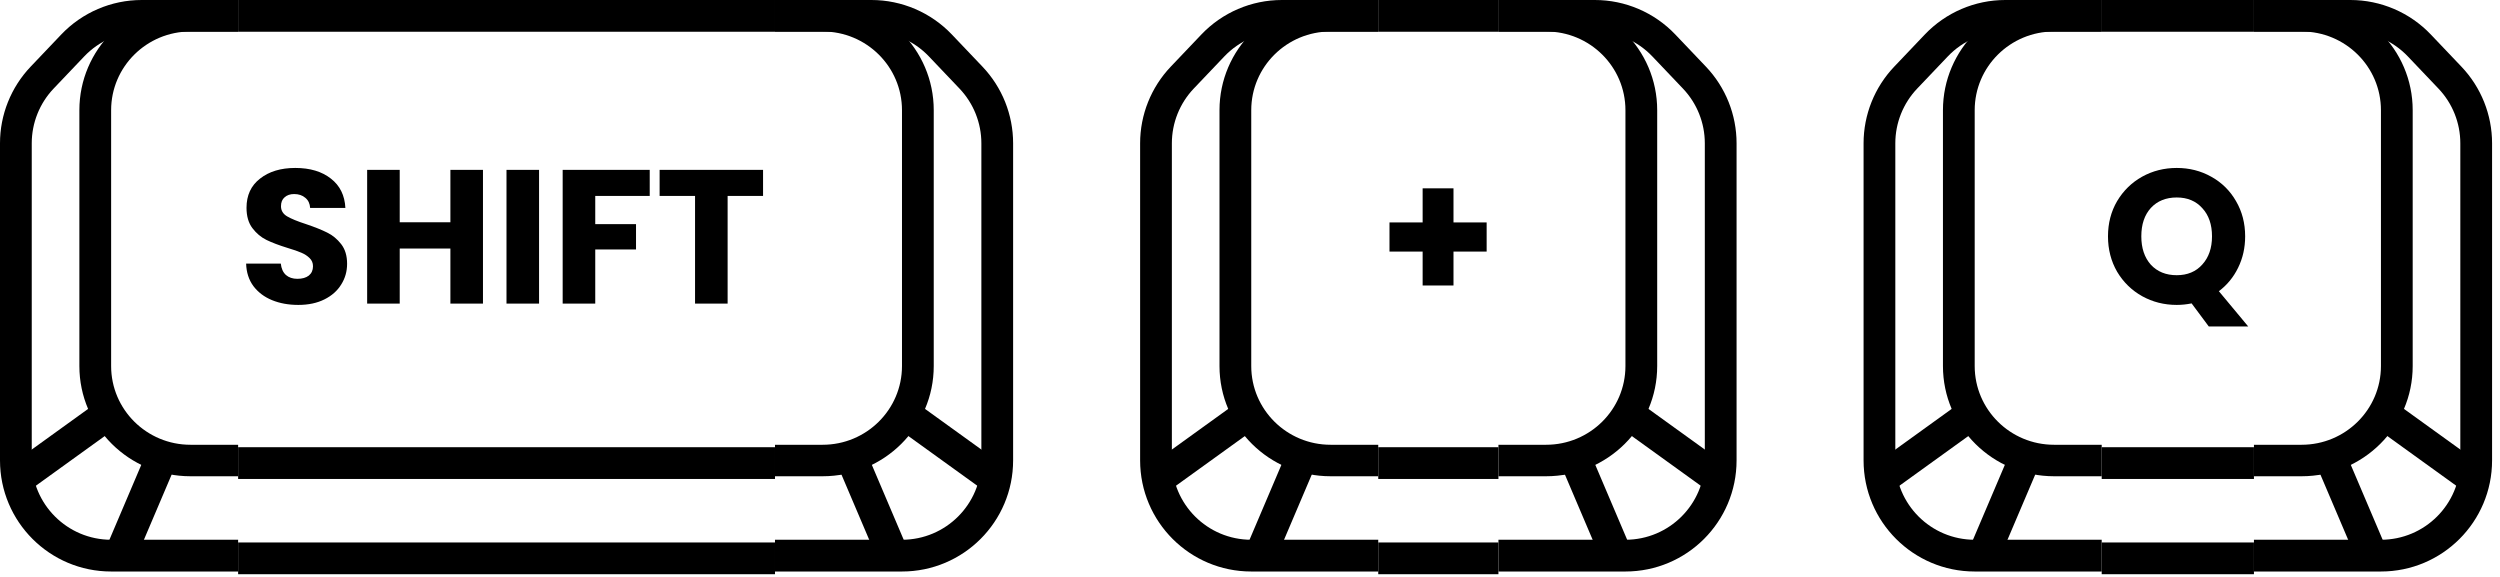
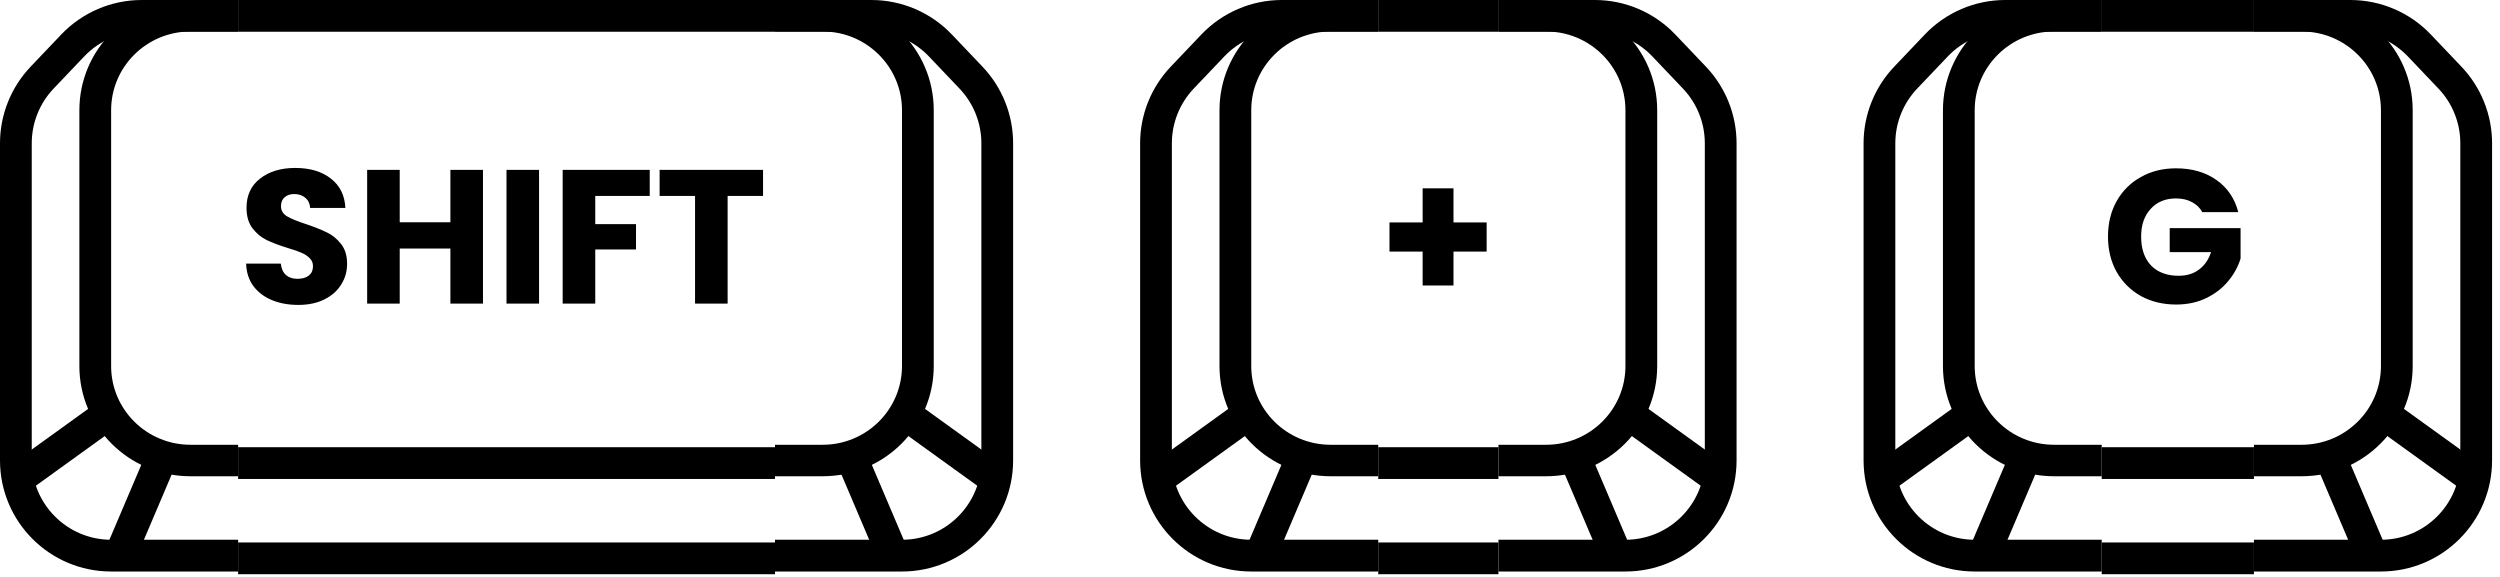
<svg xmlns="http://www.w3.org/2000/svg" width="312" height="72" viewBox="0 0 312 72" fill="none">
  <path fill-rule="evenodd" clip-rule="evenodd" d="M17.689 3.962C14.976 3.962 12.382 5.075 10.512 7.04L6.692 11.054C4.94 12.896 3.962 15.341 3.962 17.883V57.456C3.962 62.927 8.398 67.362 13.869 67.362H29.718V71.324H13.869C6.209 71.324 0 65.115 0 57.456V17.883C0 14.324 1.368 10.901 3.822 8.322L7.642 4.308C10.26 1.557 13.891 0 17.689 0H29.718V3.962H17.689Z" fill="black" />
  <path fill-rule="evenodd" clip-rule="evenodd" d="M13.036 68.815L17.989 57.175L21.635 58.727L16.682 70.367L13.036 68.815Z" fill="black" />
  <path fill-rule="evenodd" clip-rule="evenodd" d="M1.813 57.653L12.214 50.152L14.532 53.366L4.13 60.867L1.813 57.653Z" fill="black" />
  <path fill-rule="evenodd" clip-rule="evenodd" d="M23.775 3.93C18.304 3.93 13.869 8.328 13.869 13.754V45.683C13.869 51.109 18.304 55.507 23.775 55.507H29.718V59.437H23.775C16.115 59.437 9.906 53.279 9.906 45.683V13.754C9.906 6.158 16.115 0 23.775 0H29.718V3.93H23.775Z" fill="black" />
  <path fill-rule="evenodd" clip-rule="evenodd" d="M96.719 3.962H29.718V0H96.719V3.962Z" fill="black" />
  <path d="M37.231 38.054C36.011 38.054 34.917 37.856 33.95 37.459C32.984 37.063 32.207 36.477 31.62 35.7C31.05 34.923 30.749 33.988 30.717 32.895H35.044C35.108 33.513 35.321 33.988 35.686 34.321C36.05 34.638 36.526 34.797 37.112 34.797C37.715 34.797 38.19 34.662 38.539 34.393C38.888 34.107 39.062 33.719 39.062 33.228C39.062 32.816 38.919 32.475 38.634 32.205C38.365 31.936 38.024 31.714 37.612 31.54C37.215 31.365 36.645 31.167 35.9 30.945C34.822 30.612 33.943 30.279 33.261 29.947C32.579 29.614 31.993 29.122 31.502 28.473C31.01 27.823 30.765 26.975 30.765 25.929C30.765 24.375 31.327 23.163 32.453 22.291C33.578 21.404 35.044 20.96 36.851 20.96C38.69 20.96 40.172 21.404 41.297 22.291C42.422 23.163 43.025 24.383 43.104 25.953H38.705C38.674 25.414 38.476 24.994 38.111 24.692C37.746 24.375 37.279 24.217 36.708 24.217C36.217 24.217 35.821 24.352 35.52 24.621C35.218 24.875 35.068 25.247 35.068 25.738C35.068 26.277 35.321 26.698 35.829 26.999C36.336 27.3 37.128 27.625 38.206 27.973C39.284 28.338 40.156 28.687 40.821 29.02C41.503 29.352 42.089 29.836 42.581 30.47C43.072 31.104 43.318 31.92 43.318 32.919C43.318 33.87 43.072 34.733 42.581 35.51C42.105 36.287 41.408 36.905 40.489 37.364C39.569 37.824 38.483 38.054 37.231 38.054ZM60.275 21.198V37.888H56.209V31.017H49.885V37.888H45.82V21.198H49.885V27.736H56.209V21.198H60.275ZM67.275 21.198V37.888H63.21V21.198H67.275ZM81.086 21.198V24.455H74.287V27.973H79.375V31.135H74.287V37.888H70.221V21.198H81.086ZM95.229 21.198V24.455H90.807V37.888H86.742V24.455H82.32V21.198H95.229Z" fill="black" />
  <path fill-rule="evenodd" clip-rule="evenodd" d="M96.719 59.775H29.718V55.812H96.719V59.775Z" fill="black" />
  <path fill-rule="evenodd" clip-rule="evenodd" d="M96.719 71.662H29.718V67.7H96.719V71.662Z" fill="black" />
  <path fill-rule="evenodd" clip-rule="evenodd" d="M108.748 3.962C111.461 3.962 114.055 5.075 115.925 7.04L119.745 11.054C121.497 12.896 122.475 15.341 122.475 17.883V57.456C122.475 62.927 118.039 67.362 112.568 67.362H96.719V71.324H112.568C120.228 71.324 126.437 65.115 126.437 57.456V17.883C126.437 14.324 125.069 10.901 122.615 8.322L118.795 4.308C116.177 1.557 112.546 0 108.748 0H96.719V3.962H108.748Z" fill="black" />
  <path fill-rule="evenodd" clip-rule="evenodd" d="M113.401 68.815L108.448 57.175L104.802 58.727L109.755 70.367L113.401 68.815Z" fill="black" />
  <path fill-rule="evenodd" clip-rule="evenodd" d="M124.624 57.653L114.223 50.152L111.905 53.366L122.307 60.867L124.624 57.653Z" fill="black" />
  <path fill-rule="evenodd" clip-rule="evenodd" d="M102.662 3.93C108.133 3.93 112.568 8.328 112.568 13.754V45.683C112.568 51.109 108.133 55.507 102.662 55.507H96.719V59.437H102.662C110.322 59.437 116.531 53.279 116.531 45.683V13.754C116.531 6.158 110.322 0 102.662 0H96.719V3.93H102.662Z" fill="black" />
  <path fill-rule="evenodd" clip-rule="evenodd" d="M159.975 3.962C157.263 3.962 154.669 5.075 152.799 7.04L148.979 11.054C147.227 12.896 146.249 15.341 146.249 17.883V57.456C146.249 62.927 150.684 67.362 156.155 67.362H172.005V71.324H156.155C148.496 71.324 142.287 65.115 142.287 57.456V17.883C142.287 14.324 143.655 10.901 146.109 8.322L149.929 4.308C152.546 1.557 156.178 0 159.975 0H172.005V3.962H159.975Z" fill="black" />
  <path fill-rule="evenodd" clip-rule="evenodd" d="M155.323 68.815L160.276 57.175L163.922 58.727L158.969 70.367L155.323 68.815Z" fill="black" />
  <path fill-rule="evenodd" clip-rule="evenodd" d="M144.1 57.653L154.501 50.152L156.819 53.366L146.417 60.867L144.1 57.653Z" fill="black" />
  <path fill-rule="evenodd" clip-rule="evenodd" d="M166.062 3.93C160.591 3.93 156.156 8.328 156.156 13.754V45.683C156.156 51.109 160.591 55.507 166.062 55.507H172.005V59.437H166.062C158.402 59.437 152.193 53.279 152.193 45.683V13.754C152.193 6.158 158.402 0 166.062 0H172.005V3.93H166.062Z" fill="black" />
  <path fill-rule="evenodd" clip-rule="evenodd" d="M187.005 3.962H172.005V0H187.005V3.962Z" fill="black" />
  <path d="M185.533 31.397H181.396V35.629H177.545V31.397H173.408V27.759H177.545V23.504H181.396V27.759H185.533V31.397Z" fill="black" />
  <path fill-rule="evenodd" clip-rule="evenodd" d="M187.005 59.775H172.005V55.812H187.005V59.775Z" fill="black" />
  <path fill-rule="evenodd" clip-rule="evenodd" d="M187.005 71.662H172.005V67.7H187.005V71.662Z" fill="black" />
  <path fill-rule="evenodd" clip-rule="evenodd" d="M199.035 3.962C201.748 3.962 204.342 5.075 206.212 7.04L210.031 11.054C211.784 12.896 212.761 15.341 212.761 17.883V57.456C212.761 62.927 208.326 67.362 202.855 67.362H187.005V71.324H202.855C210.515 71.324 216.724 65.115 216.724 57.456V17.883C216.724 14.324 215.355 10.901 212.902 8.322L209.082 4.308C206.464 1.557 202.833 0 199.035 0H187.005V3.962H199.035Z" fill="black" />
  <path fill-rule="evenodd" clip-rule="evenodd" d="M203.688 68.815L198.735 57.175L195.088 58.727L200.042 70.367L203.688 68.815Z" fill="black" />
  <path fill-rule="evenodd" clip-rule="evenodd" d="M214.911 57.653L204.509 50.152L202.192 53.366L212.593 60.867L214.911 57.653Z" fill="black" />
  <path fill-rule="evenodd" clip-rule="evenodd" d="M192.949 3.93C198.42 3.93 202.855 8.328 202.855 13.754V45.683C202.855 51.109 198.42 55.507 192.949 55.507H187.005V59.437H192.949C200.608 59.437 206.818 53.279 206.818 45.683V13.754C206.818 6.158 200.608 0 192.949 0H187.005V3.93H192.949Z" fill="black" />
  <path fill-rule="evenodd" clip-rule="evenodd" d="M250.262 3.962C247.55 3.962 244.956 5.075 243.086 7.04L239.266 11.054C237.514 12.896 236.536 15.341 236.536 17.883V57.456C236.536 62.927 240.971 67.362 246.442 67.362H262.292V71.324H246.442C238.783 71.324 232.574 65.115 232.574 57.456V17.883C232.574 14.324 233.942 10.901 236.396 8.322L240.215 4.308C242.833 1.557 246.465 0 250.262 0H262.292V3.962H250.262Z" fill="black" />
  <path fill-rule="evenodd" clip-rule="evenodd" d="M245.61 68.815L250.563 57.175L254.209 58.727L249.256 70.367L245.61 68.815Z" fill="black" />
  <path fill-rule="evenodd" clip-rule="evenodd" d="M234.387 57.653L244.788 50.152L247.106 53.366L236.704 60.867L234.387 57.653Z" fill="black" />
  <path fill-rule="evenodd" clip-rule="evenodd" d="M256.348 3.93C250.877 3.93 246.442 8.328 246.442 13.754V45.683C246.442 51.109 250.877 55.507 256.348 55.507H262.292V59.437H256.348C248.689 59.437 242.48 53.279 242.48 45.683V13.754C242.48 6.158 248.689 0 256.348 0H262.292V3.93H256.348Z" fill="black" />
  <path fill-rule="evenodd" clip-rule="evenodd" d="M281.292 3.962H262.292V0H281.292V3.962Z" fill="black" />
-   <path d="M275.654 40.74L273.514 37.864C272.88 37.99 272.262 38.054 271.659 38.054C270.09 38.054 268.648 37.689 267.332 36.96C266.033 36.231 264.995 35.217 264.218 33.917C263.457 32.602 263.077 31.128 263.077 29.495C263.077 27.862 263.457 26.396 264.218 25.097C264.995 23.797 266.033 22.782 267.332 22.053C268.648 21.324 270.09 20.96 271.659 20.96C273.229 20.96 274.663 21.324 275.963 22.053C277.278 22.782 278.308 23.797 279.053 25.097C279.814 26.396 280.195 27.862 280.195 29.495C280.195 30.921 279.901 32.229 279.315 33.418C278.744 34.591 277.944 35.565 276.914 36.342L280.575 40.74H275.654ZM267.237 29.495C267.237 30.969 267.634 32.15 268.426 33.037C269.234 33.909 270.312 34.345 271.659 34.345C272.991 34.345 274.053 33.901 274.845 33.014C275.654 32.126 276.058 30.953 276.058 29.495C276.058 28.021 275.654 26.848 274.845 25.976C274.053 25.089 272.991 24.645 271.659 24.645C270.312 24.645 269.234 25.081 268.426 25.953C267.634 26.824 267.237 28.005 267.237 29.495Z" fill="black" />
+   <path d="M274.845 26.476C274.544 25.921 274.108 25.501 273.538 25.215C272.983 24.914 272.325 24.764 271.564 24.764C270.249 24.764 269.195 25.2 268.402 26.071C267.61 26.927 267.214 28.076 267.214 29.519C267.214 31.056 267.626 32.261 268.45 33.133C269.29 33.988 270.439 34.416 271.897 34.416C272.896 34.416 273.736 34.163 274.417 33.656C275.115 33.148 275.622 32.419 275.939 31.468H270.78V28.473H279.624V32.253C279.323 33.267 278.808 34.21 278.079 35.082C277.365 35.954 276.454 36.659 275.345 37.198C274.235 37.737 272.983 38.006 271.588 38.006C269.94 38.006 268.466 37.65 267.166 36.937C265.882 36.207 264.876 35.201 264.147 33.917C263.433 32.633 263.077 31.167 263.077 29.519C263.077 27.87 263.433 26.404 264.147 25.12C264.876 23.821 265.882 22.814 267.166 22.101C268.45 21.372 269.916 21.007 271.564 21.007C273.561 21.007 275.242 21.491 276.605 22.458C277.984 23.424 278.895 24.764 279.339 26.476H274.845Z" fill="black" />
  <path fill-rule="evenodd" clip-rule="evenodd" d="M281.292 59.775H262.292V55.812H281.292V59.775Z" fill="black" />
  <path fill-rule="evenodd" clip-rule="evenodd" d="M281.292 71.662H262.292V67.7H281.292V71.662Z" fill="black" />
  <path fill-rule="evenodd" clip-rule="evenodd" d="M293.322 3.962C296.035 3.962 298.628 5.075 300.498 7.04L304.318 11.054C306.071 12.896 307.048 15.341 307.048 17.883V57.456C307.048 62.927 302.613 67.362 297.142 67.362H281.292V71.324H297.142C304.801 71.324 311.011 65.115 311.011 57.456V17.883C311.011 14.324 309.642 10.901 307.189 8.322L303.369 4.308C300.751 1.557 297.12 0 293.322 0H281.292V3.962H293.322Z" fill="black" />
  <path fill-rule="evenodd" clip-rule="evenodd" d="M297.974 68.815L293.021 57.175L289.375 58.727L294.328 70.367L297.974 68.815Z" fill="black" />
  <path fill-rule="evenodd" clip-rule="evenodd" d="M309.198 57.653L298.796 50.152L296.479 53.366L306.88 60.867L309.198 57.653Z" fill="black" />
  <path fill-rule="evenodd" clip-rule="evenodd" d="M287.236 3.93C292.707 3.93 297.142 8.328 297.142 13.754V45.683C297.142 51.109 292.707 55.507 287.236 55.507H281.292V59.437H287.236C294.895 59.437 301.104 53.279 301.104 45.683V13.754C301.104 6.158 294.895 0 287.236 0H281.292V3.93H287.236Z" fill="black" />
</svg>
